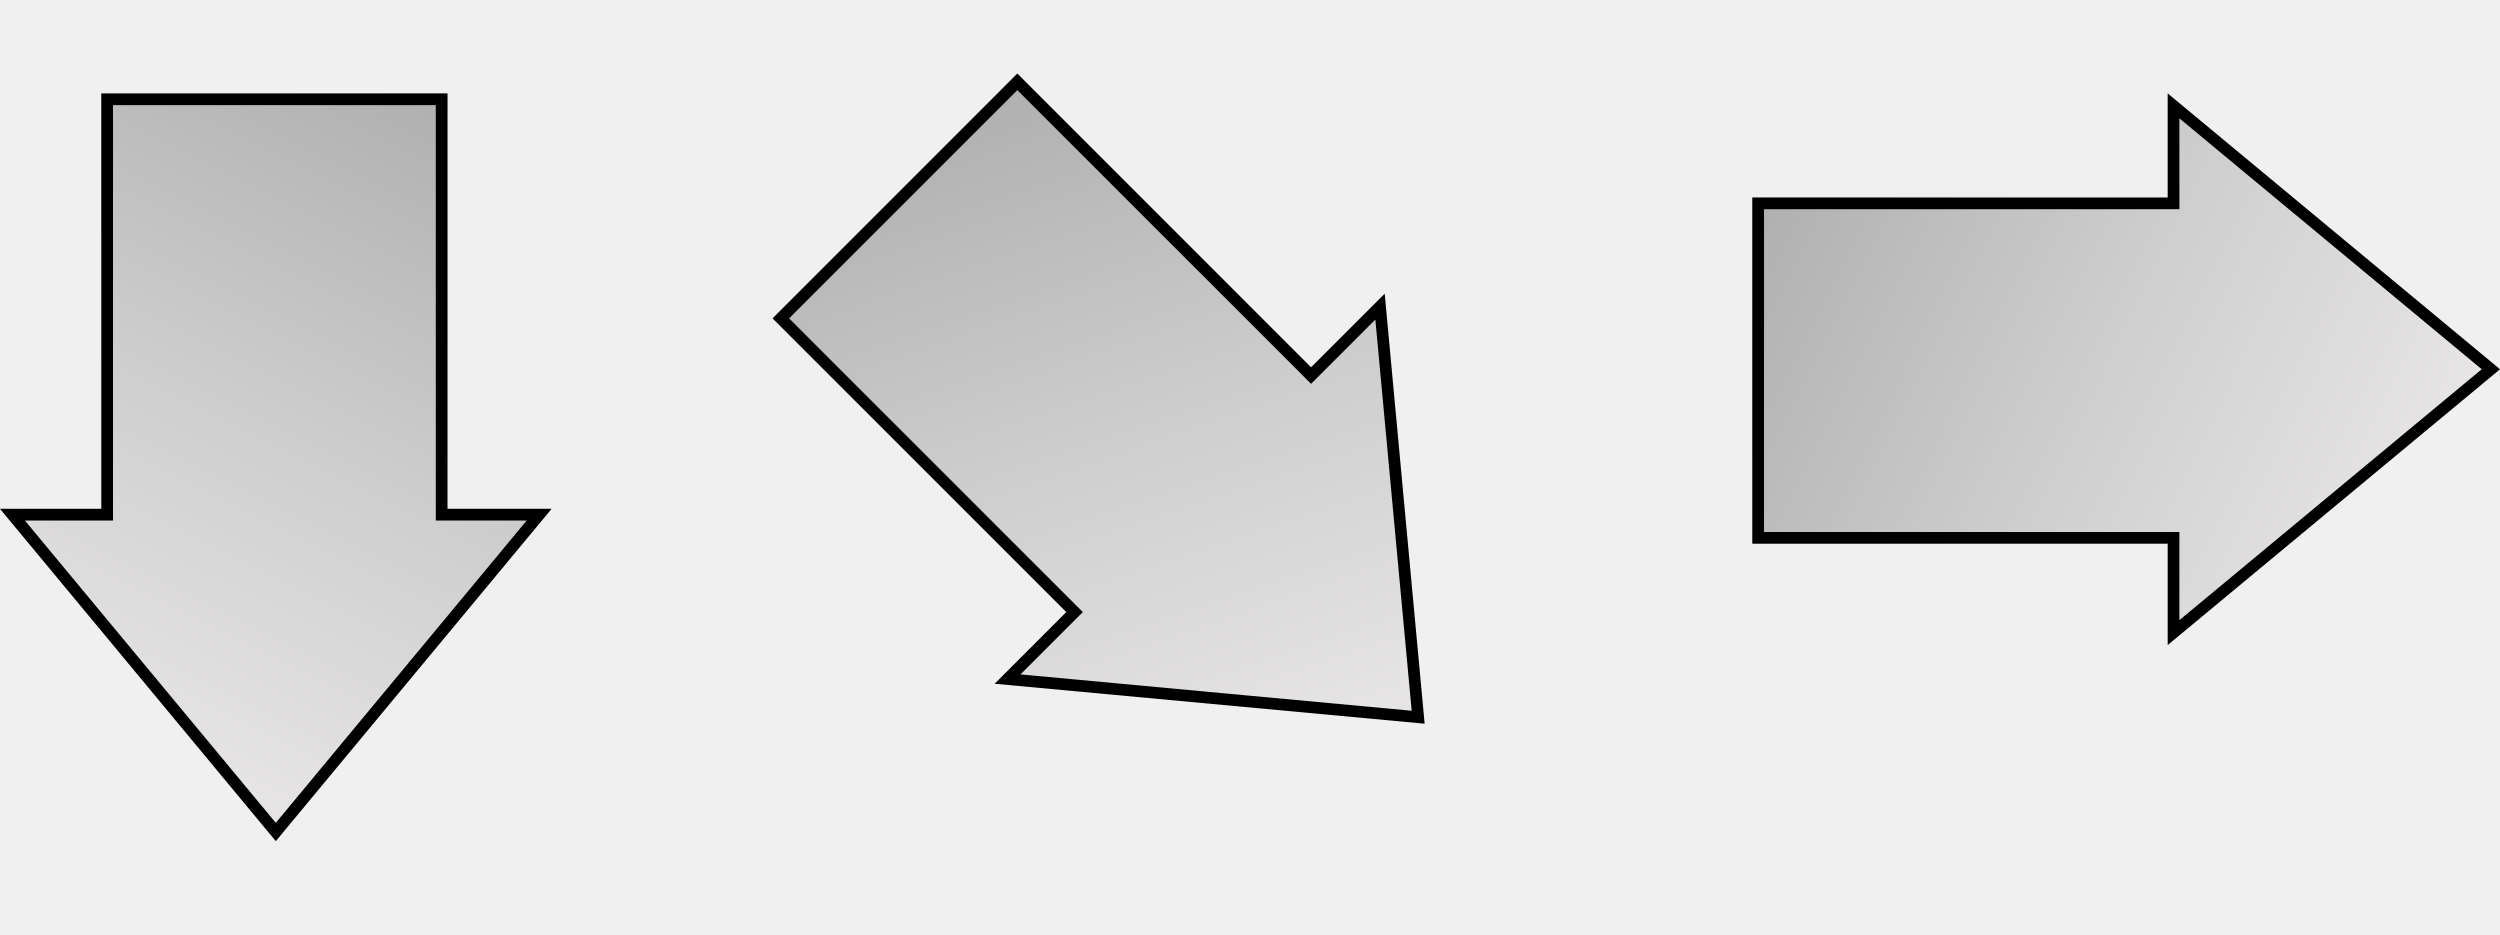
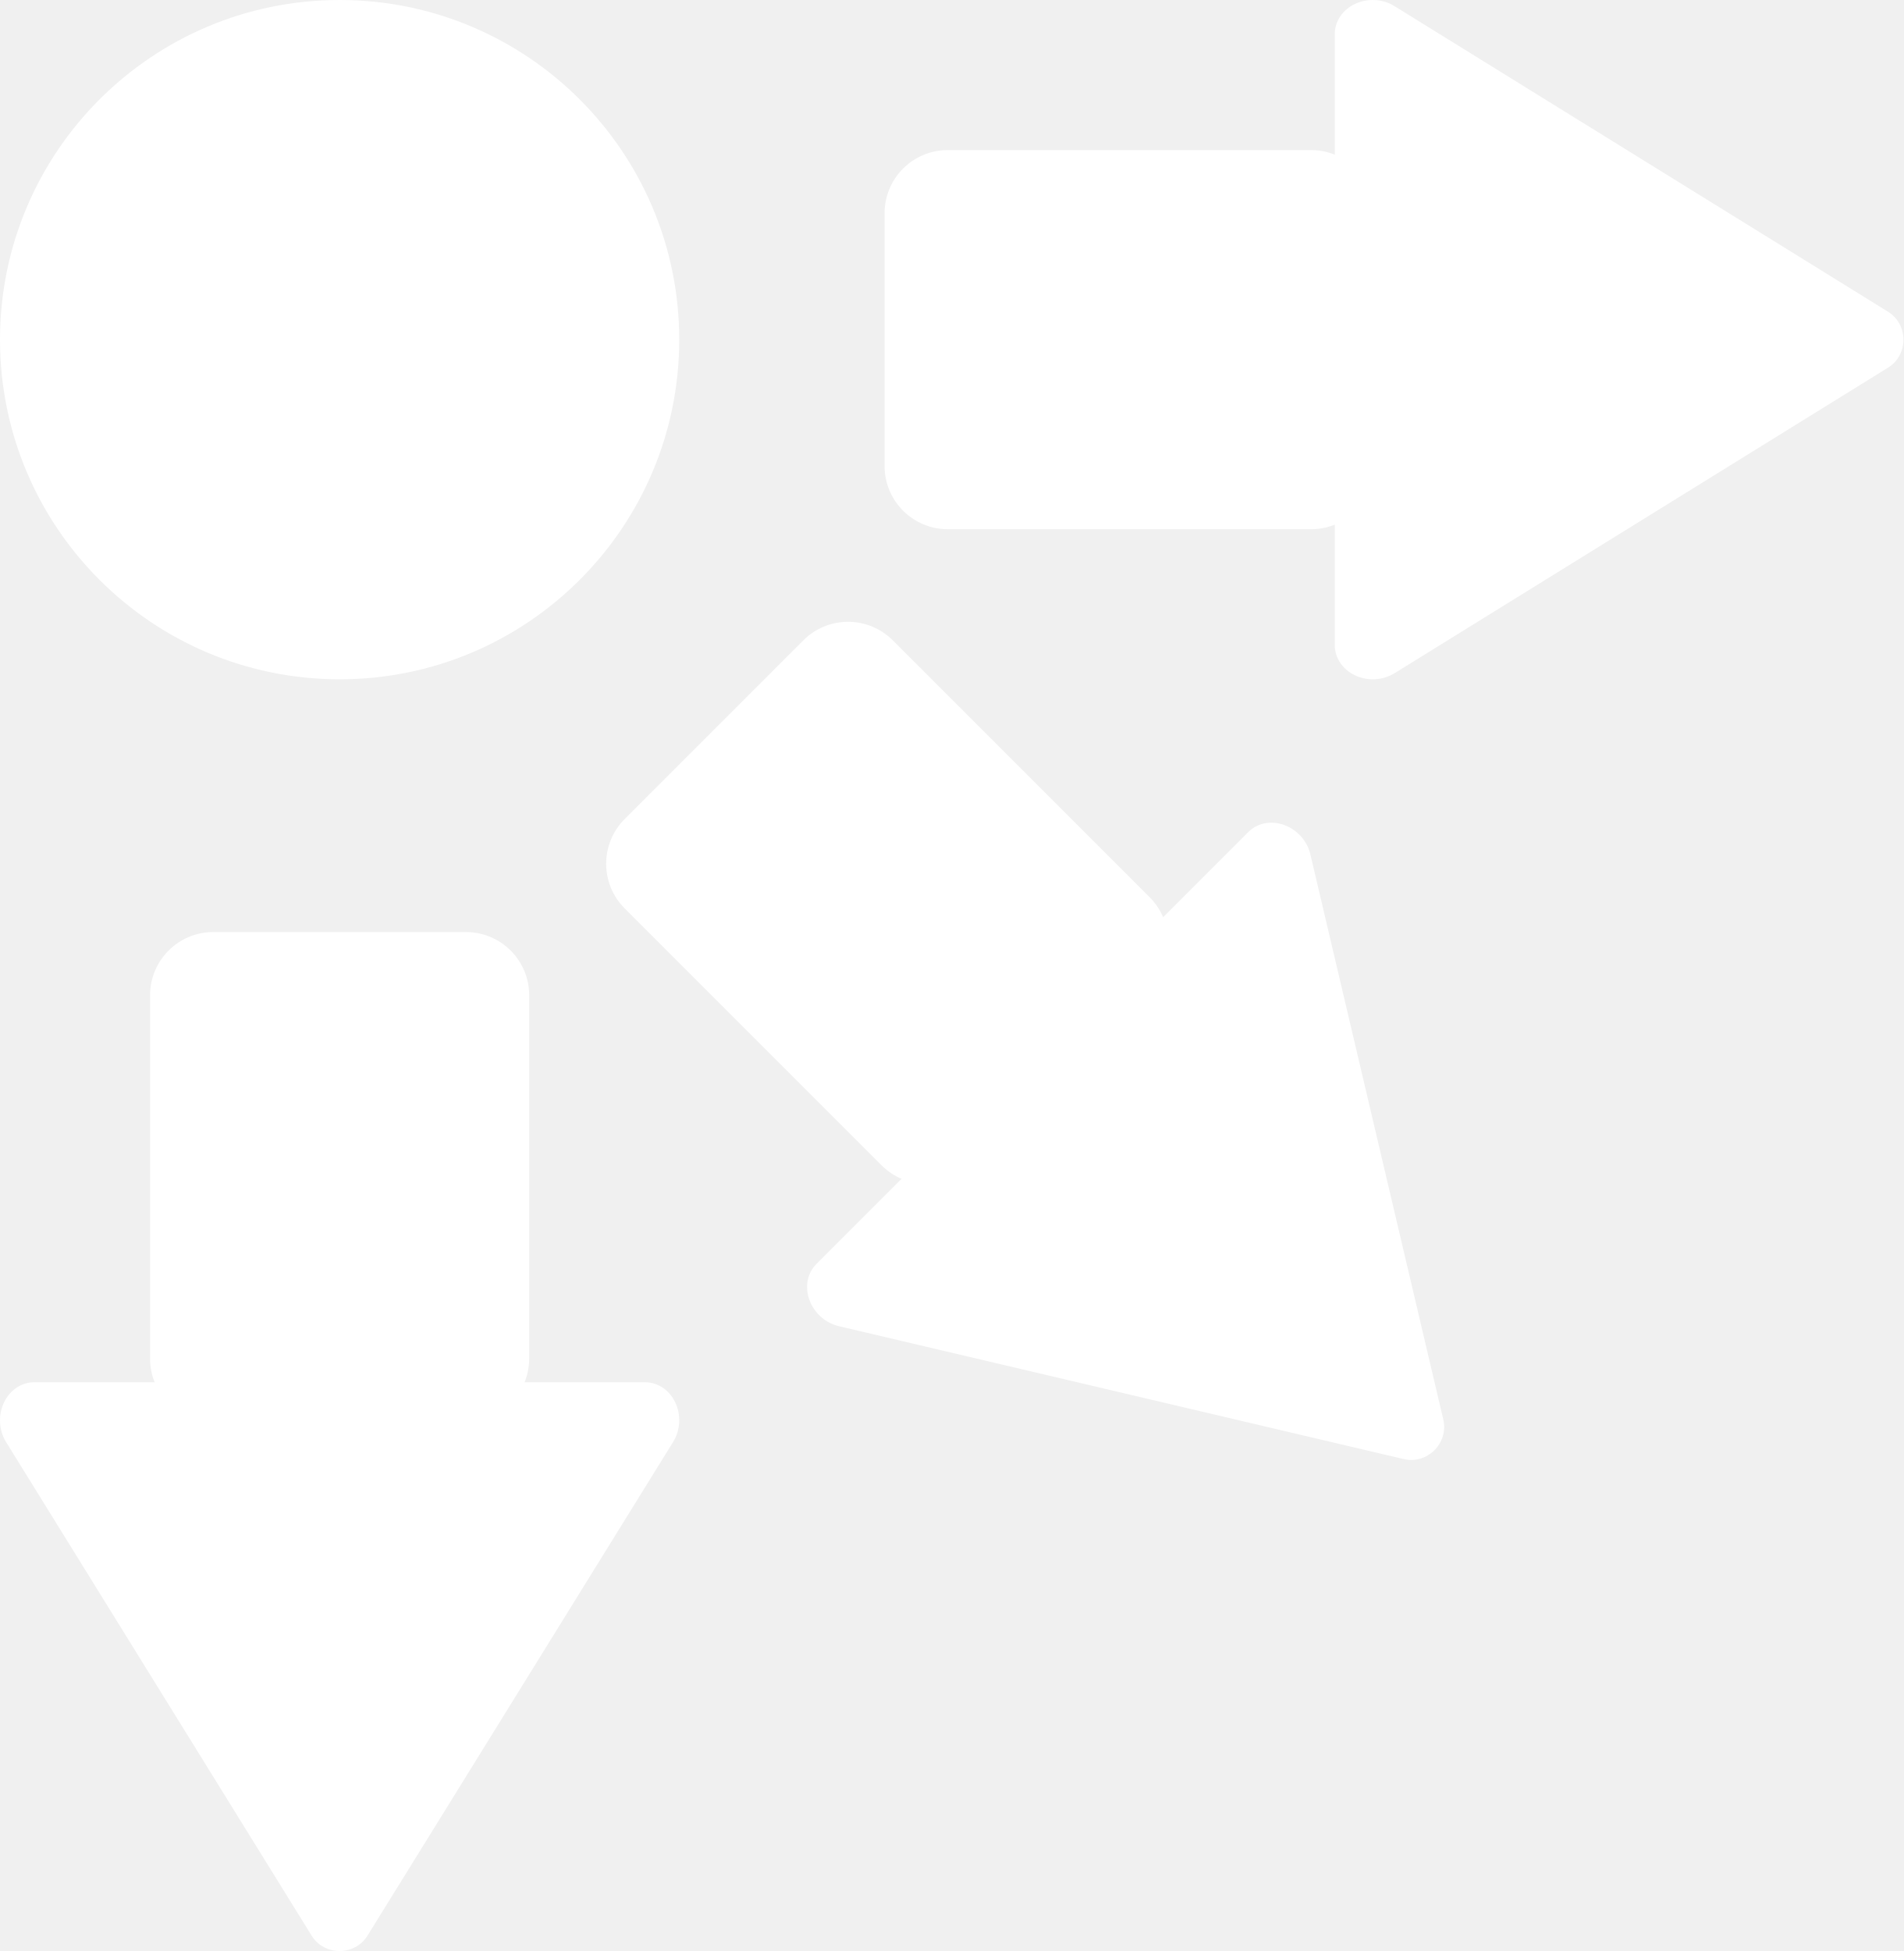
- <svg xmlns="http://www.w3.org/2000/svg" width="107" height="40" viewBox="0 0 107 40" fill="none">
-   <mask id="path-1-inside-1_203_11" fill="white">
-     <path fill-rule="evenodd" clip-rule="evenodd" d="M19.152 4L4.337 4L4.337 21.778H0L11.804 36L23.607 21.778H19.152L19.152 4Z" />
-   </mask>
-   <path fill-rule="evenodd" clip-rule="evenodd" d="M19.152 4L4.337 4L4.337 21.778H0L11.804 36L23.607 21.778H19.152L19.152 4Z" fill="url(#paint0_linear_203_11)" />
-   <path d="M4.337 4V3.5L3.837 3.5V4H4.337ZM19.152 4L19.652 4V3.5H19.152V4ZM4.337 21.778V22.278H4.837V21.778H4.337ZM0 21.778L0 21.278H-1.065L-0.385 22.097L0 21.778ZM11.804 36L11.419 36.319L11.804 36.783L12.188 36.319L11.804 36ZM23.607 21.778L23.992 22.097L24.672 21.278H23.607V21.778ZM19.152 21.778H18.652V22.278H19.152V21.778ZM4.337 4.5L19.152 4.5V3.5L4.337 3.5V4.5ZM4.837 21.778L4.837 4H3.837L3.837 21.778H4.837ZM0 22.278H4.337V21.278H0L0 22.278ZM12.188 35.681L0.385 21.459L-0.385 22.097L11.419 36.319L12.188 35.681ZM23.223 21.458L11.419 35.681L12.188 36.319L23.992 22.097L23.223 21.458ZM19.152 22.278H23.607V21.278H19.152V22.278ZM18.652 4L18.652 21.778H19.652L19.652 4L18.652 4Z" fill="black" mask="url(#path-1-inside-1_203_11)" />
-   <mask id="path-3-inside-2_203_11" fill="white">
-     <path fill-rule="evenodd" clip-rule="evenodd" d="M43.542 3.15L33.067 13.626L45.638 26.197L42.571 29.264L60.974 30.974L59.264 12.571L56.113 15.721L43.542 3.15Z" />
-   </mask>
-   <path fill-rule="evenodd" clip-rule="evenodd" d="M43.542 3.15L33.067 13.626L45.638 26.197L42.571 29.264L60.974 30.974L59.264 12.571L56.113 15.721L43.542 3.15Z" fill="url(#paint1_linear_203_11)" />
-   <path d="M33.067 13.626L32.713 13.273L32.36 13.626L32.713 13.98L33.067 13.626ZM43.542 3.15L43.896 2.797L43.542 2.443L43.189 2.797L43.542 3.15ZM45.638 26.197L45.991 26.55L46.345 26.197L45.991 25.843L45.638 26.197ZM42.571 29.264L42.217 28.91L41.464 29.663L42.525 29.761L42.571 29.264ZM60.974 30.974L60.928 31.472L61.527 31.527L61.472 30.927L60.974 30.974ZM59.264 12.571L59.761 12.524L59.663 11.464L58.91 12.217L59.264 12.571ZM56.113 15.721L55.76 16.075L56.113 16.428L56.467 16.075L56.113 15.721ZM33.42 13.98L43.896 3.504L43.189 2.797L32.713 13.273L33.42 13.98ZM45.991 25.843L33.42 13.273L32.713 13.98L45.284 26.55L45.991 25.843ZM42.924 29.617L45.991 26.55L45.284 25.843L42.217 28.91L42.924 29.617ZM61.02 30.476L42.617 28.766L42.525 29.761L60.928 31.472L61.02 30.476ZM58.766 12.617L60.476 31.02L61.472 30.927L59.761 12.524L58.766 12.617ZM56.467 16.075L59.617 12.924L58.91 12.217L55.76 15.368L56.467 16.075ZM43.189 3.504L55.76 16.075L56.467 15.368L43.896 2.797L43.189 3.504Z" fill="black" mask="url(#path-3-inside-2_203_11)" />
-   <mask id="path-5-inside-3_203_11" fill="white">
-     <path fill-rule="evenodd" clip-rule="evenodd" d="M75 8.455L75 23.27L92.778 23.27L92.778 27.607L107 15.804L92.778 4L92.778 8.455L75 8.455Z" />
-   </mask>
-   <path fill-rule="evenodd" clip-rule="evenodd" d="M75 8.455L75 23.27L92.778 23.27L92.778 27.607L107 15.804L92.778 4L92.778 8.455L75 8.455Z" fill="url(#paint2_linear_203_11)" />
-   <path d="M75 23.27L74.5 23.27L74.5 23.77L75 23.77L75 23.27ZM75 8.455L75 7.955L74.5 7.955L74.5 8.455L75 8.455ZM92.778 23.27L93.278 23.27L93.278 22.77L92.778 22.77L92.778 23.27ZM92.778 27.607L92.278 27.607L92.278 28.672L93.097 27.992L92.778 27.607ZM107 15.804L107.319 16.188L107.783 15.804L107.319 15.419L107 15.804ZM92.778 4L93.097 3.615L92.278 2.935L92.278 4L92.778 4ZM92.778 8.455L92.778 8.955L93.278 8.955L93.278 8.455L92.778 8.455ZM75.5 23.27L75.5 8.455L74.5 8.455L74.5 23.27L75.5 23.27ZM92.778 22.77L75 22.77L75 23.77L92.778 23.77L92.778 22.77ZM93.278 27.607L93.278 23.27L92.278 23.27L92.278 27.607L93.278 27.607ZM106.681 15.419L92.459 27.223L93.097 27.992L107.319 16.188L106.681 15.419ZM92.458 4.385L106.681 16.188L107.319 15.419L93.097 3.615L92.458 4.385ZM93.278 8.455L93.278 4L92.278 4L92.278 8.455L93.278 8.455ZM75 8.955L92.778 8.955L92.778 7.955L75 7.955L75 8.955Z" fill="black" mask="url(#path-5-inside-3_203_11)" />
-   <defs>
-     <linearGradient id="paint0_linear_203_11" x1="19.329" y1="4" x2="4.574" y2="33.807" gradientUnits="userSpaceOnUse">
-       <stop stop-color="#AFAFAF" />
-       <stop offset="0.495" stop-color="#CFCECE" />
-       <stop offset="0.984" stop-color="#E9E7E7" />
-     </linearGradient>
-     <linearGradient id="paint1_linear_203_11" x1="43.668" y1="3.025" x2="54.311" y2="34.535" gradientUnits="userSpaceOnUse">
-       <stop stop-color="#AFAFAF" />
-       <stop offset="0.495" stop-color="#CFCECE" />
-       <stop offset="0.984" stop-color="#E9E7E7" />
-     </linearGradient>
-     <linearGradient id="paint2_linear_203_11" x1="75" y1="8.278" x2="104.807" y2="23.033" gradientUnits="userSpaceOnUse">
-       <stop stop-color="#AFAFAF" />
-       <stop offset="0.495" stop-color="#CFCECE" />
-       <stop offset="0.984" stop-color="#E9E7E7" />
-     </linearGradient>
-   </defs>
+ <svg xmlns="http://www.w3.org/2000/svg" width="241" height="247" viewBox="0 0 241 247" fill="none">
+   <path d="M81.697 175H4.295C3.512 175.003 2.743 175.244 2.073 175.699C1.403 176.154 0.857 176.804 0.493 177.58C0.129 178.356 -0.039 179.228 0.008 180.103C0.054 180.978 0.313 181.822 0.756 182.545L39.457 245.056C41.061 247.648 44.923 247.648 46.531 245.056L85.232 182.545C85.68 181.824 85.943 180.979 85.992 180.103C86.041 179.227 85.874 178.352 85.509 177.574C85.145 176.797 84.597 176.146 83.925 175.692C83.253 175.238 82.483 174.999 81.697 175Z" fill="white" />
+   <path d="M67 172C67 176.418 63.418 180 59 180H27C22.582 180 19 176.418 19 172L19 126C19 121.582 22.582 118 27 118H59C63.418 118 67 121.582 67 126L67 172Z" fill="white" />
+   <path d="M169 4.303V81.705C169.003 82.488 169.244 83.257 169.699 83.927C170.154 84.597 170.804 85.143 171.58 85.507C172.356 85.871 173.228 86.039 174.103 85.992C174.978 85.946 175.822 85.687 176.545 85.244L239.056 46.543C241.648 44.939 241.648 41.077 239.056 39.469L176.545 0.768C175.824 0.32 174.979 0.057 174.103 0.008C173.227 -0.041 172.352 0.126 171.574 0.491C170.797 0.855 170.146 1.403 169.692 2.075C169.238 2.747 168.999 3.517 169 4.303Z" fill="white" />
+   <path d="M166 19C170.418 19 174 22.582 174 27V59C174 63.418 170.418 67 166 67L120 67C115.582 67 112 63.418 112 59V27C112 22.582 115.582 19 120 19L166 19Z" fill="white" />
+   <path d="M158.074 105.32L103.342 160.051C102.79 160.607 102.418 161.321 102.266 162.116C102.113 162.912 102.187 163.758 102.478 164.564C102.769 165.37 103.268 166.106 103.919 166.692C104.57 167.277 105.35 167.691 106.175 167.888L177.743 184.725C180.71 185.423 183.44 182.693 182.745 179.723L165.908 108.155C165.715 107.328 165.304 106.545 164.719 105.891C164.134 105.237 163.397 104.737 162.59 104.444C161.782 104.152 160.934 104.079 160.138 104.233C159.342 104.388 158.628 104.763 158.074 105.32Z" fill="white" />
+   <path d="M145.56 113.591C148.684 116.715 148.684 121.78 145.56 124.905L122.933 147.532C119.808 150.656 114.743 150.656 111.619 147.532L79.092 115.005C75.968 111.881 75.968 106.816 79.092 103.691L101.719 81.064C104.844 77.94 109.909 77.94 113.033 81.064L145.56 113.591Z" fill="white" />
+   <path d="M43 0C66.748 -1.03807e-06 86 19.252 86 43C86 66.748 66.748 86 43 86C19.252 86 1.03807e-06 66.748 0 43C-1.03807e-06 19.252 19.252 1.03807e-06 43 0Z" fill="white" />
</svg>
